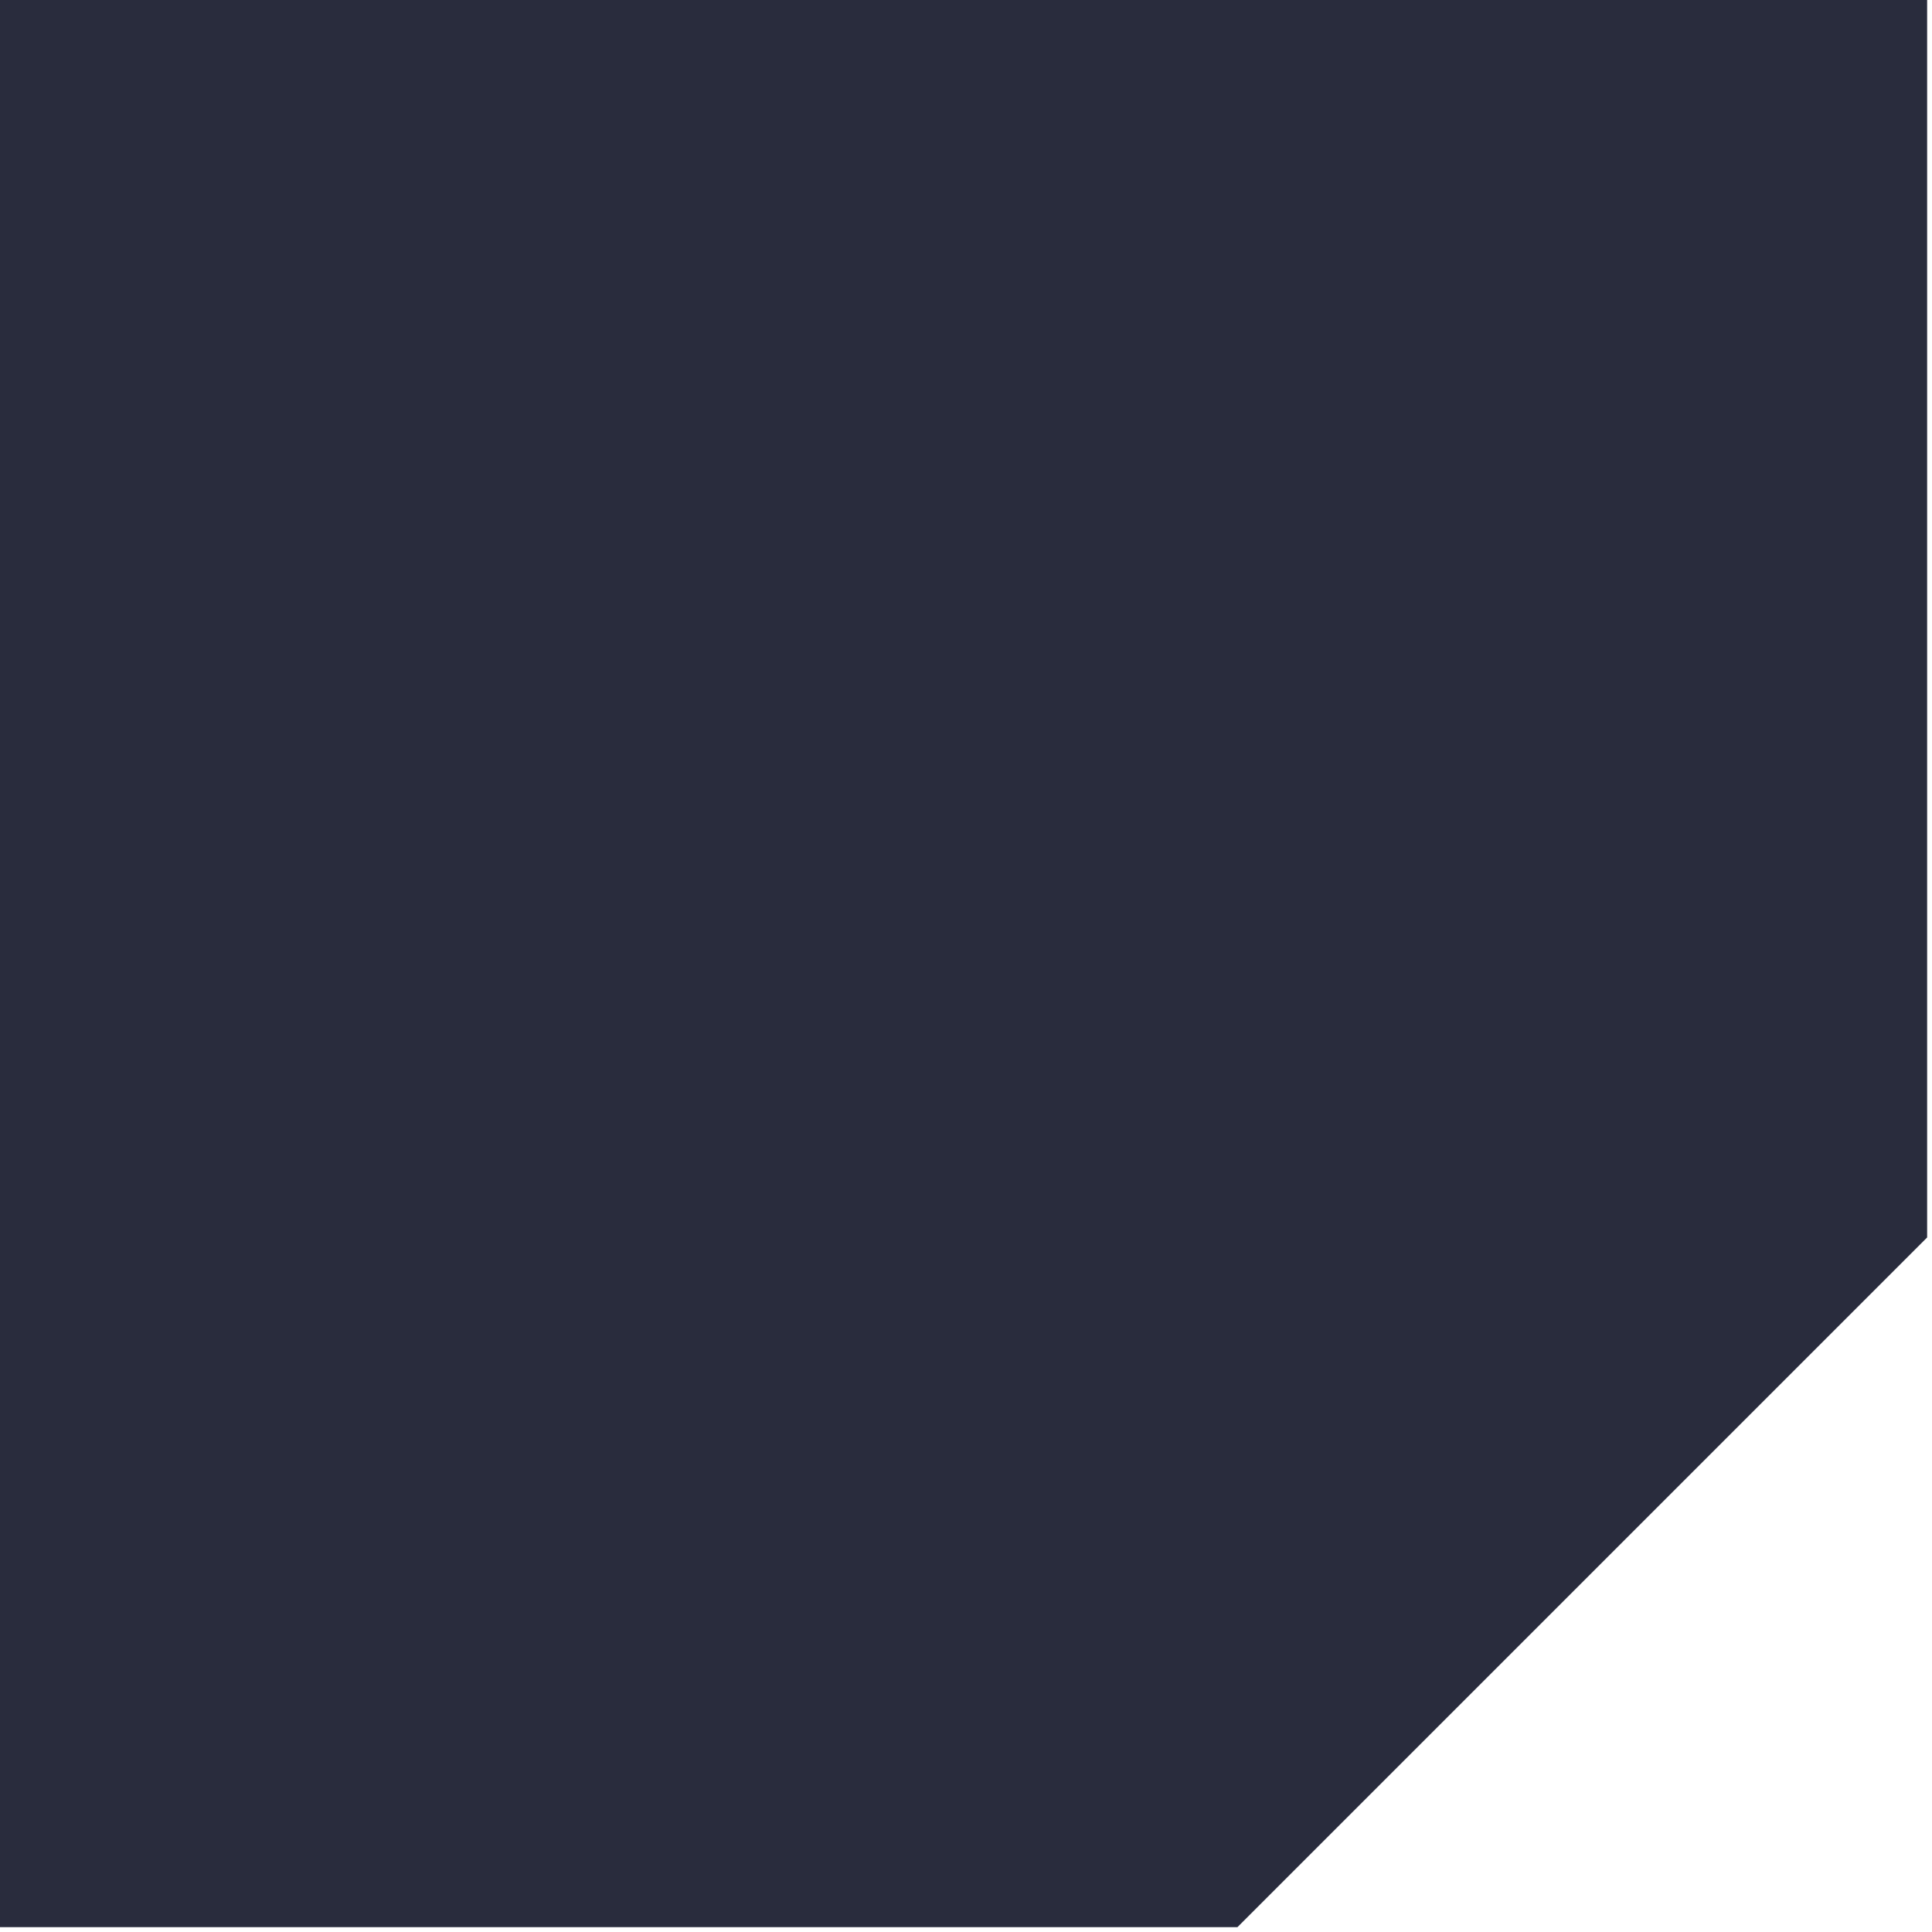
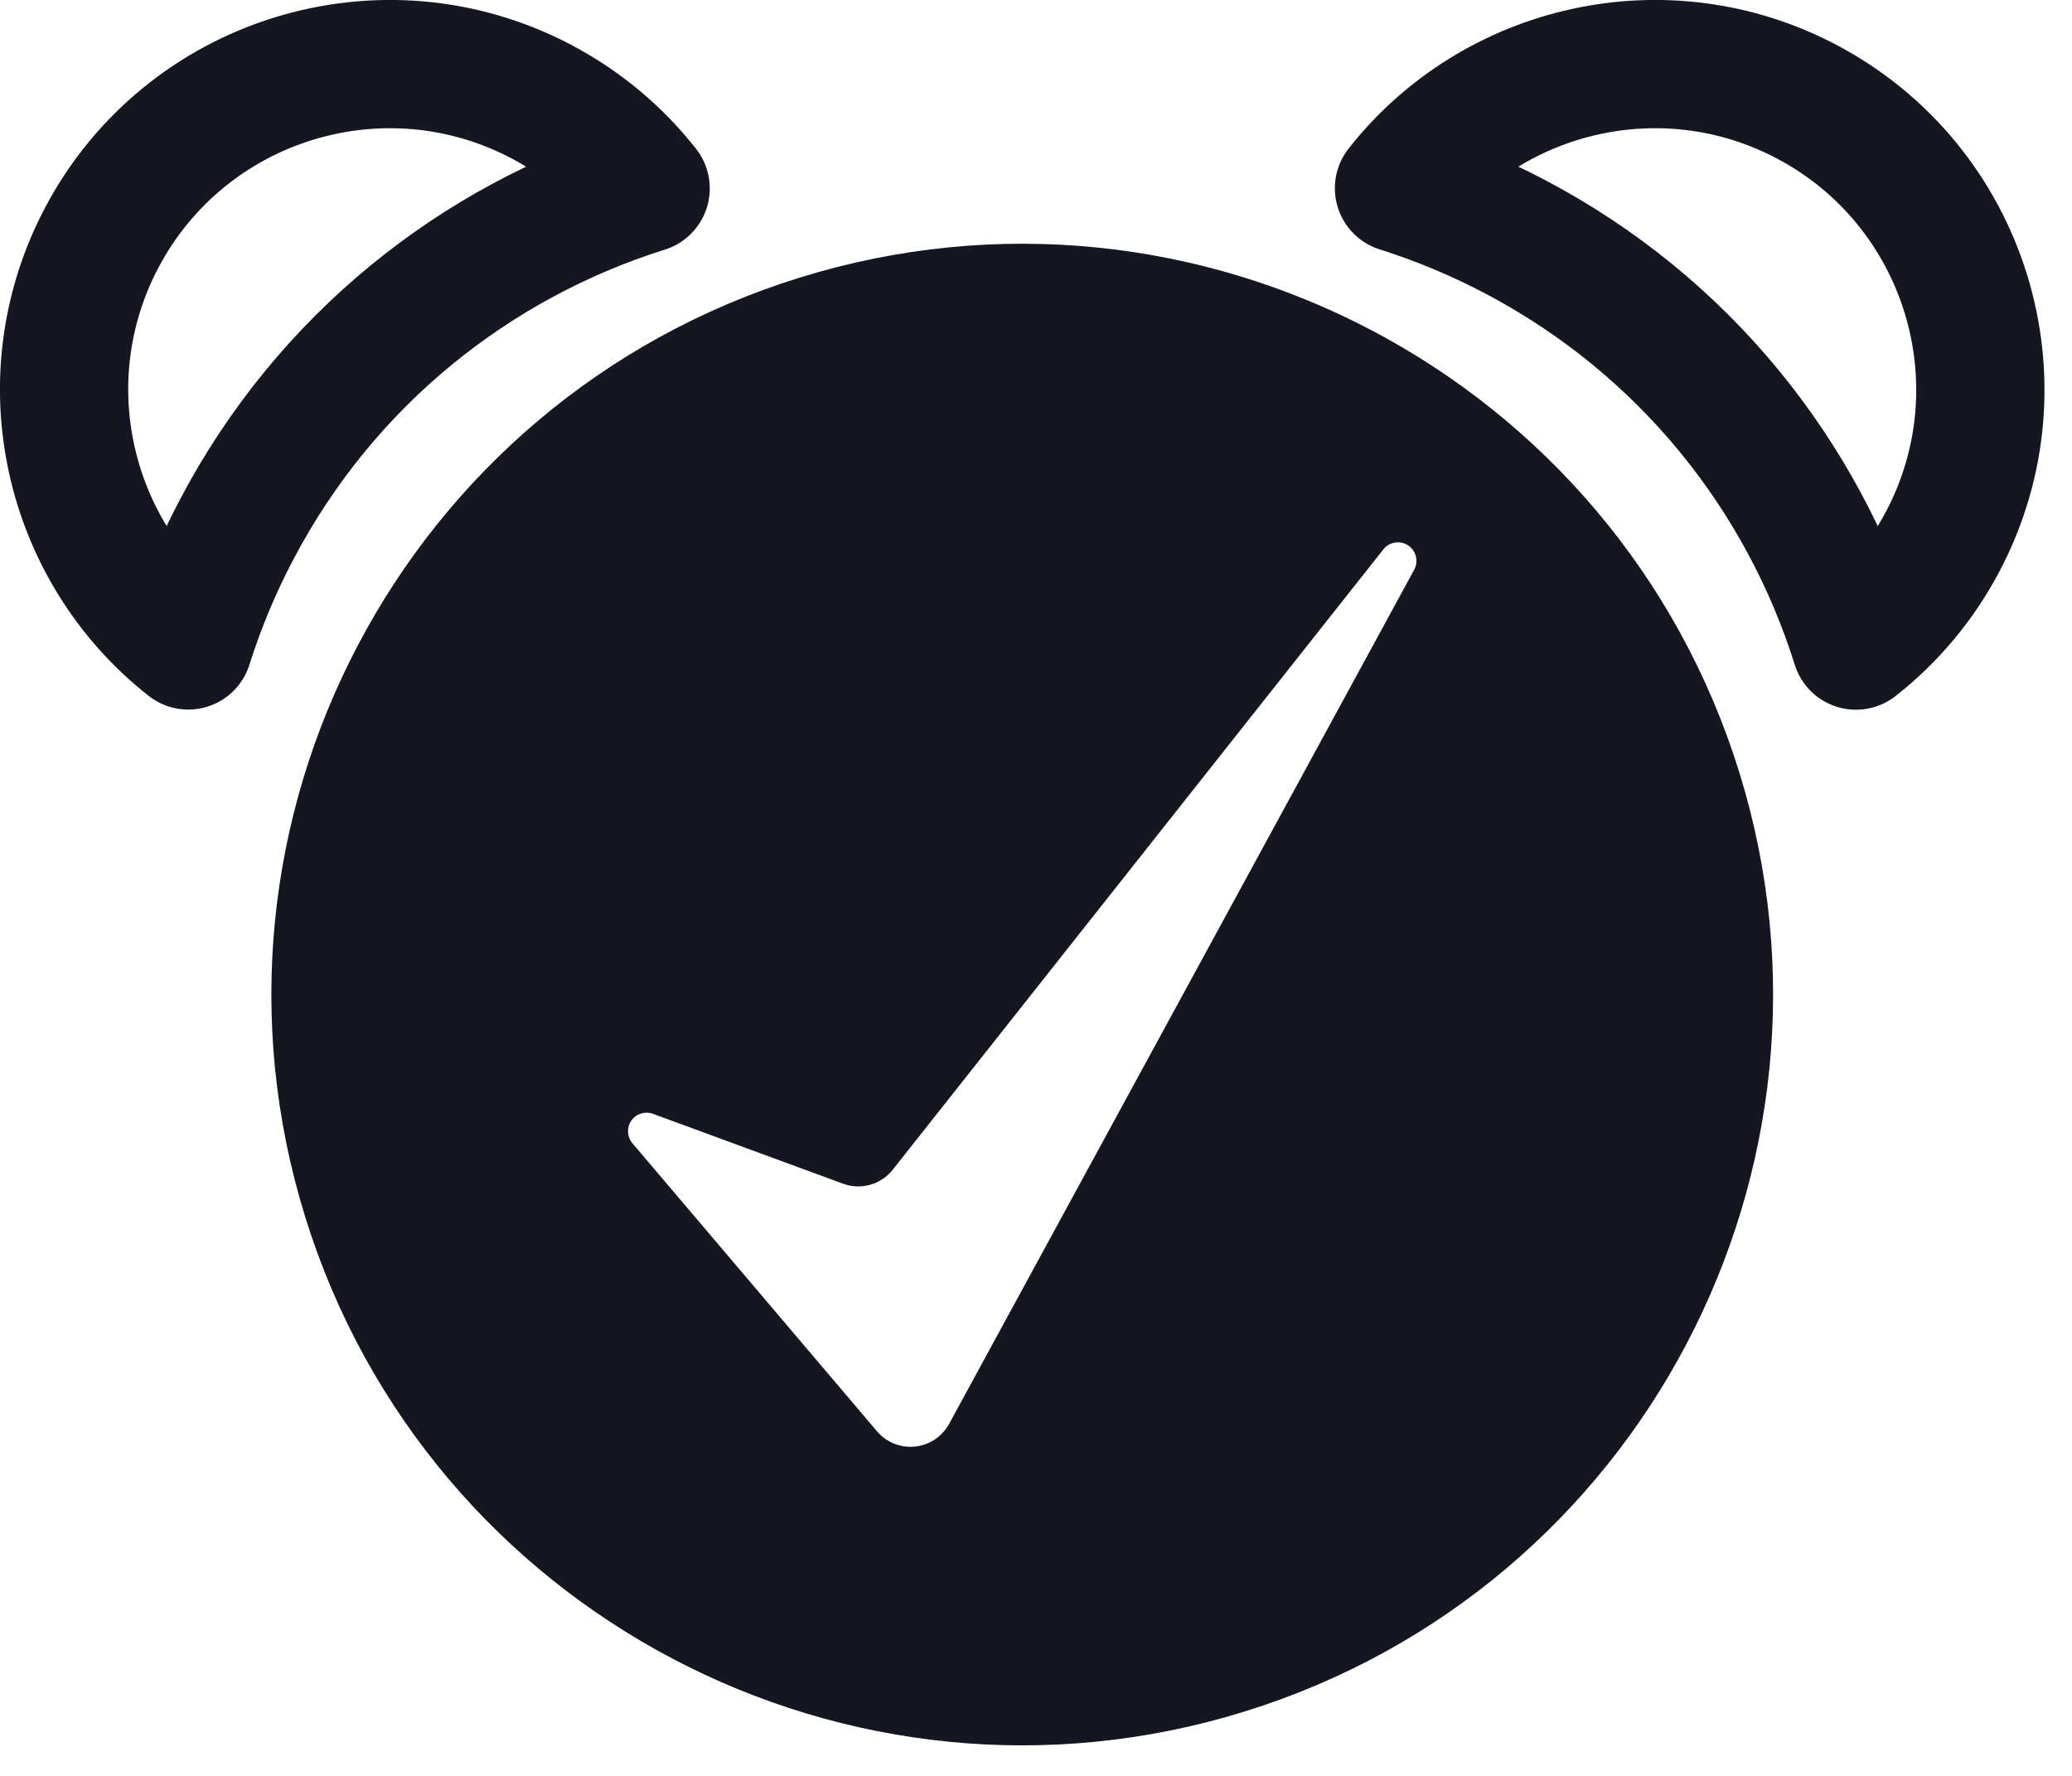
- <svg xmlns="http://www.w3.org/2000/svg" width="100%" height="100%" viewBox="0 0 222 222" version="1.1" xml:space="preserve" style="fill-rule:evenodd;clip-rule:evenodd;stroke-linejoin:round;stroke-miterlimit:2;">
-   <path d="M142.193,221.441l-142.193,-0l0,-221.441l221.441,-0l-0,142.193l-79.248,79.248Z" style="fill:#292c3d;" />
+ <svg xmlns="http://www.w3.org/2000/svg" width="100%" height="100%" viewBox="0 0 42 36" version="1.1" xml:space="preserve" style="fill-rule:evenodd;clip-rule:evenodd;stroke-linecap:round;stroke-linejoin:round;stroke-miterlimit:2;">
+   <g>
+     <path d="M28.358,3.816c1.929,-2.455 5.398,-3.263 8.259,-1.757c3.223,1.697 4.462,5.691 2.765,8.913c-0.446,0.848 -1.052,1.559 -1.761,2.115c-1.081,-3.443 -3.469,-6.477 -6.912,-8.289c-0.766,-0.404 -1.553,-0.73 -2.351,-0.982Z" style="fill:none;stroke:#151622 ;stroke-width:2.6px;" />
+     <path d="M3.816,13.084c-2.455,-1.929 -3.263,-5.398 -1.757,-8.26c1.697,-3.222 5.691,-4.461 8.913,-2.765c0.848,0.447 1.559,1.053 2.115,1.761c-3.443,1.082 -6.477,3.47 -8.289,6.912c-0.404,0.767 -0.73,1.553 -0.982,2.352Z" style="fill:none;stroke:#151622 ;stroke-width:2.6px;" />
+     <path d="M16.212,5.627c-8.022,2.489 -12.514,11.021 -10.025,19.043c2.488,8.022 11.021,12.514 19.042,10.025c8.022,-2.488 12.514,-11.021 10.026,-19.042c-2.489,-8.022 -11.021,-12.514 -19.043,-10.026Zm1.884,18.085l9.945,-12.575c0.121,-0.154 0.339,-0.189 0.502,-0.081c0.163,0.108 0.216,0.322 0.123,0.494c-2.831,5.199 -7.709,14.158 -9.427,17.314c-0.141,0.258 -0.399,0.43 -0.691,0.46c-0.293,0.03 -0.581,-0.085 -0.771,-0.309c-1.264,-1.489 -3.646,-4.294 -4.958,-5.84c-0.11,-0.13 -0.119,-0.318 -0.022,-0.458c0.098,-0.14 0.278,-0.197 0.439,-0.138c1.214,0.446 2.947,1.083 3.854,1.417c0.361,0.133 0.767,0.018 1.006,-0.284Z" style="fill:#151622 ;" />
+   </g>
</svg>
